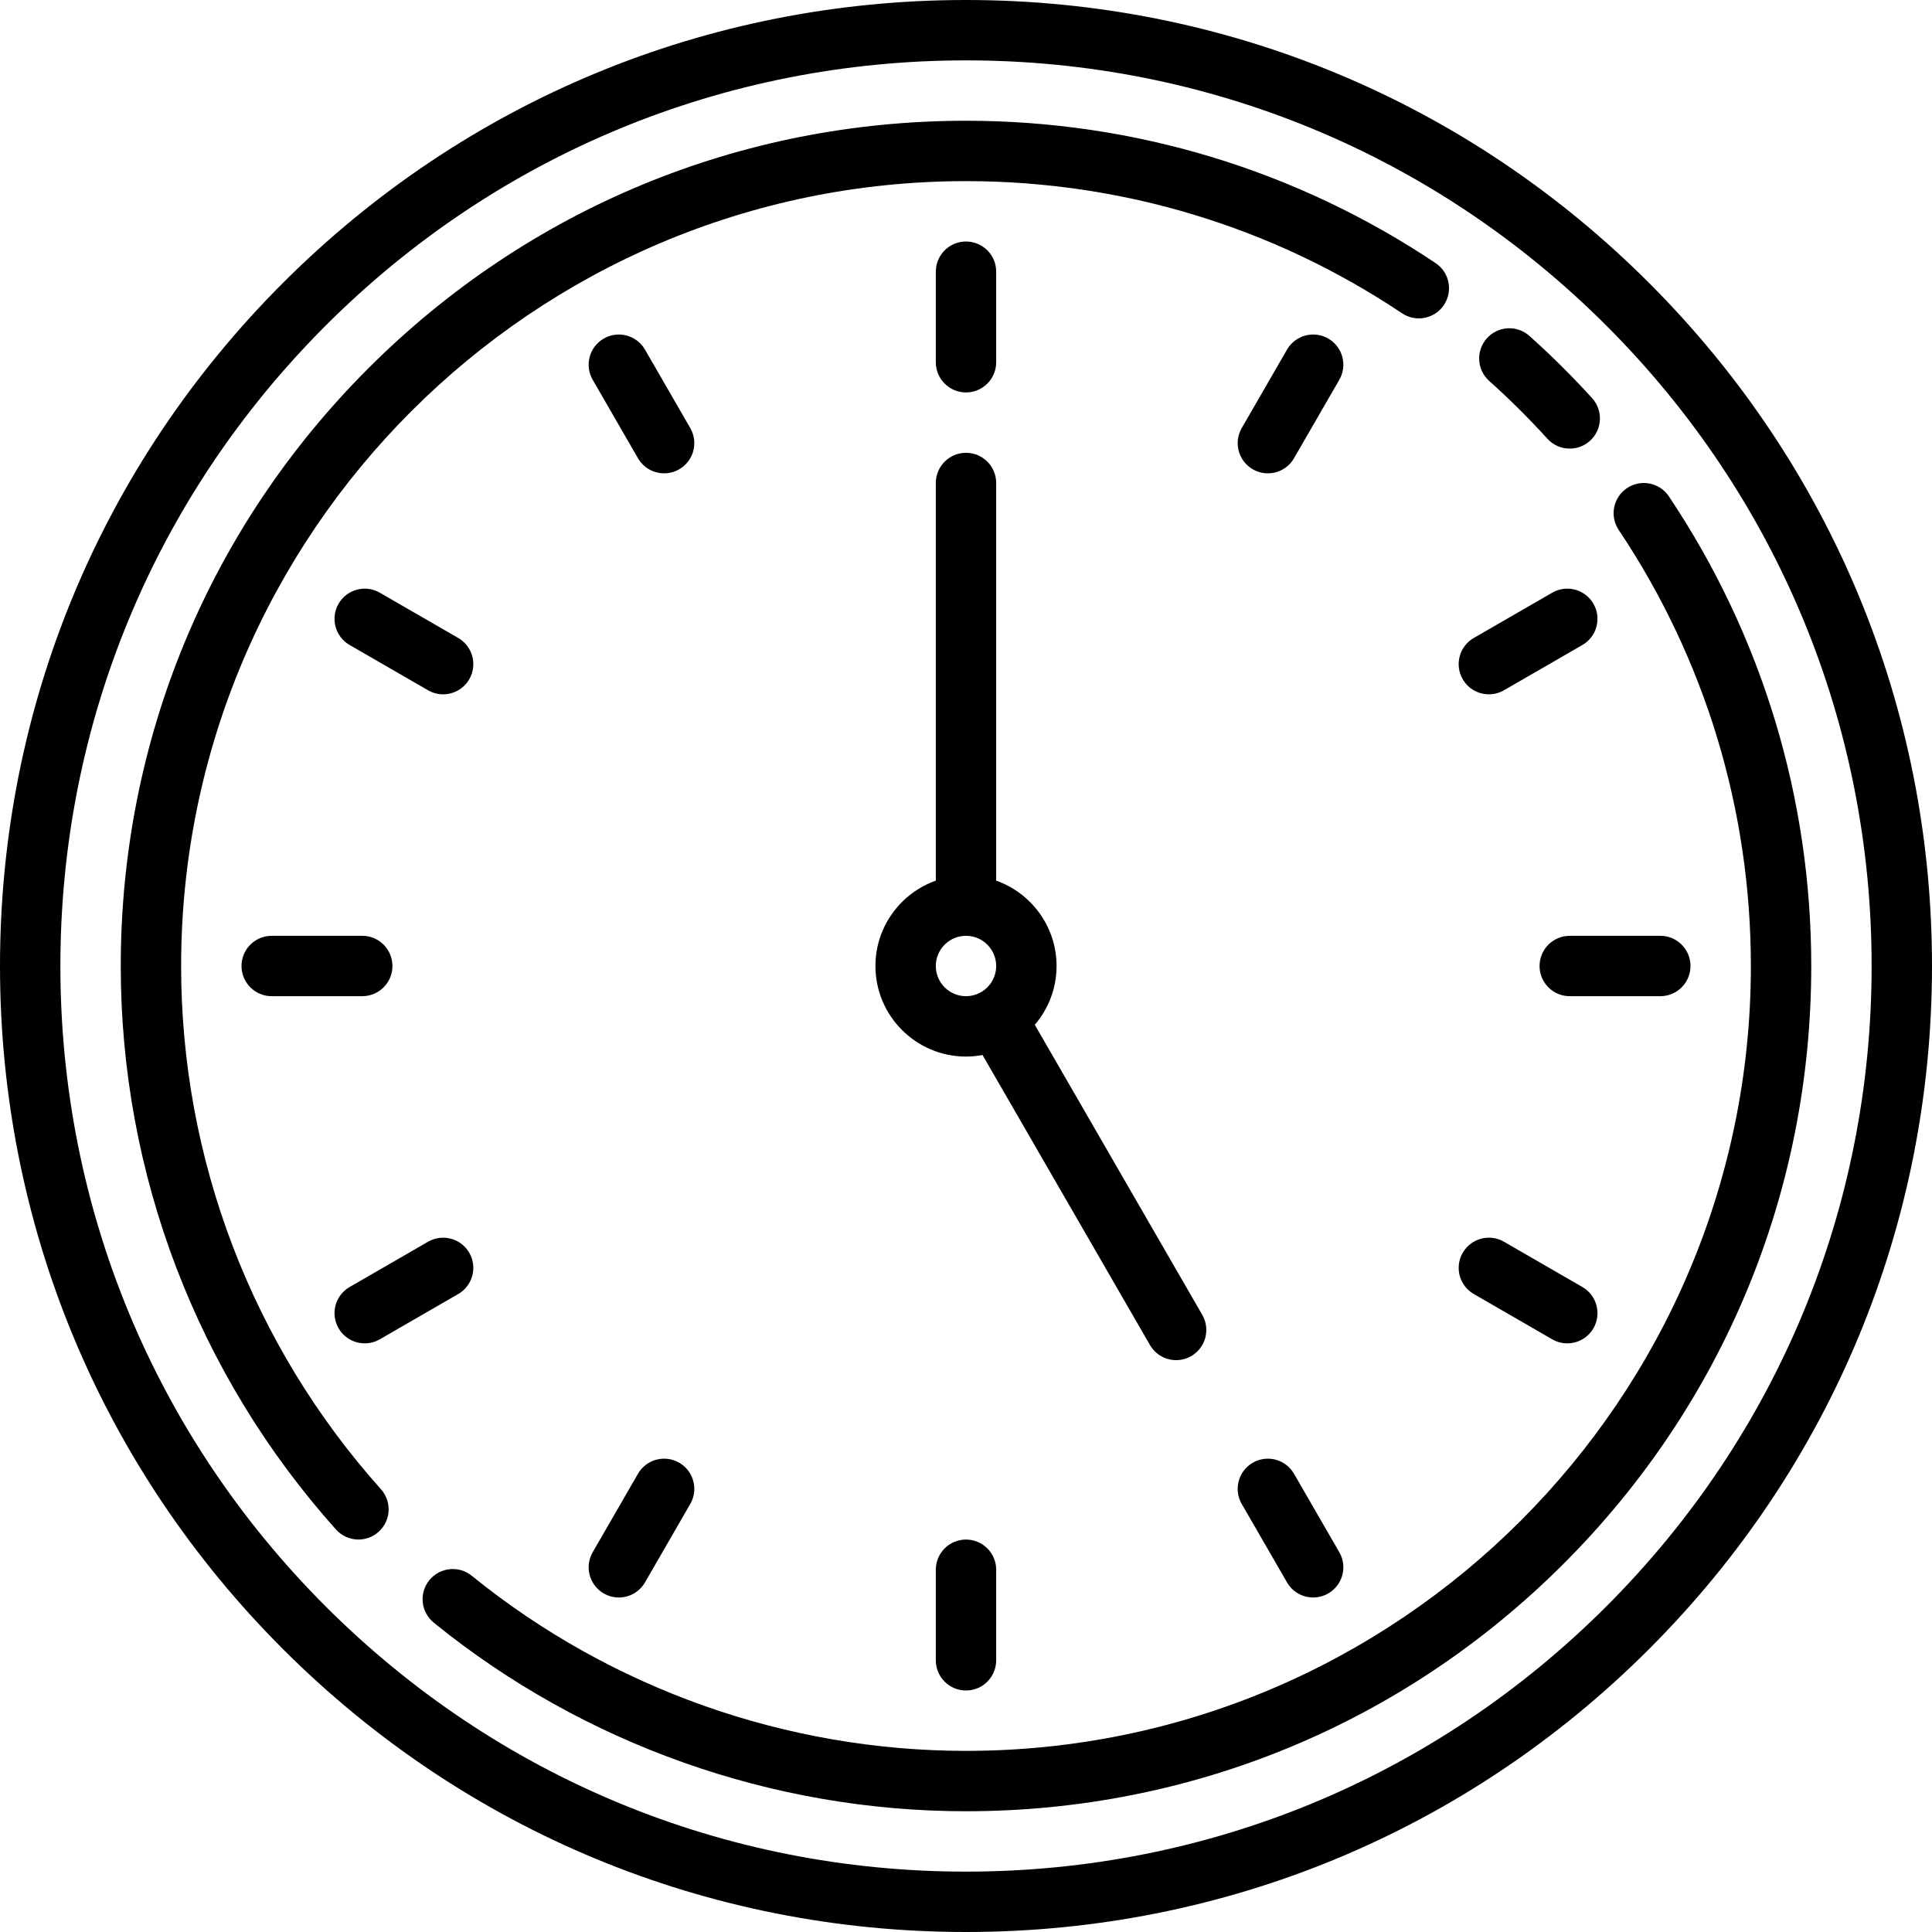
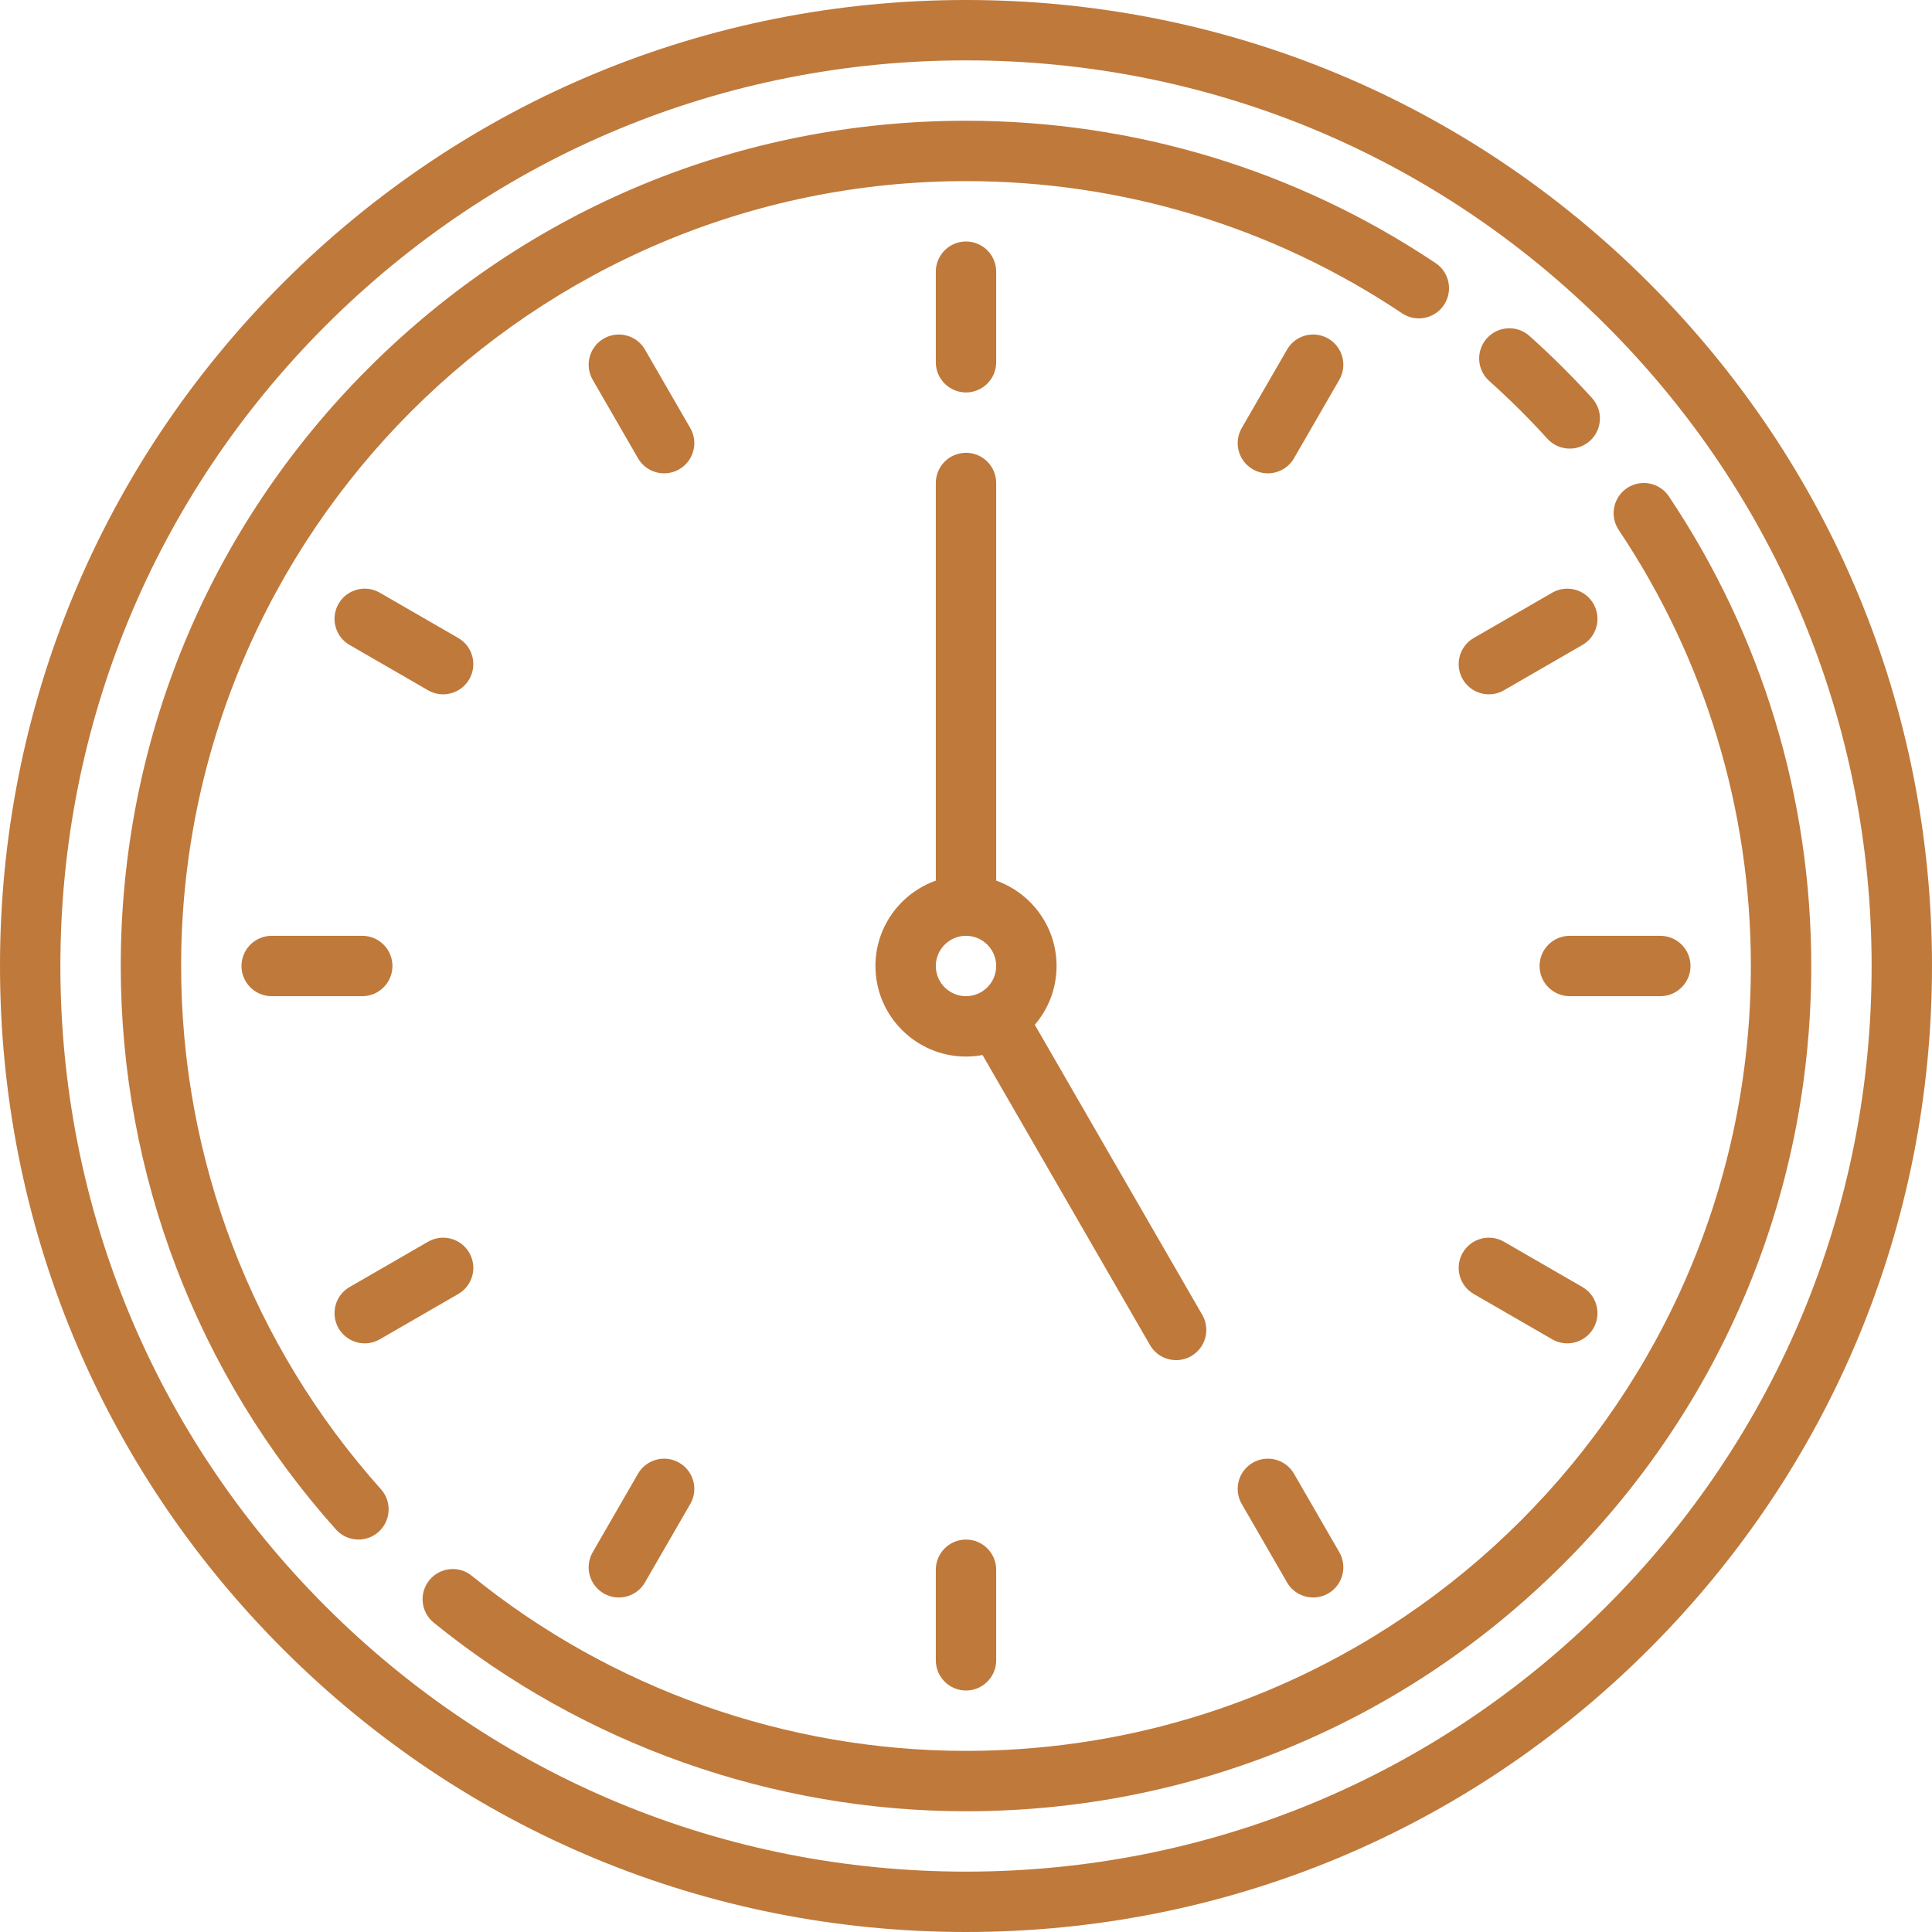
- <svg xmlns="http://www.w3.org/2000/svg" version="1.1" id="Capa_1" x="0px" y="0px" viewBox="0 0 512 512" style="enable-background:new 0 0 512 512;" xml:space="preserve">
+ <svg xmlns="http://www.w3.org/2000/svg" width="512" height="512" xml:space="preserve" version="1.1">
  <g>
-     <path d="M437.02,74.98C388.667,26.628,324.38,0,256,0S123.333,26.628,74.98,74.98S0,187.62,0,256s26.628,132.667,74.98,181.02   S187.62,512,256,512s132.667-26.628,181.02-74.98S512,324.38,512,256S485.372,123.333,437.02,74.98z M425.706,425.706   C380.376,471.036,320.106,496,256,496s-124.376-24.964-169.706-70.294C40.964,380.376,16,320.106,16,256   S40.964,131.624,86.294,86.294C131.624,40.964,191.894,16,256,16s124.376,24.964,169.706,70.294   C471.036,131.624,496,191.894,496,256S471.036,380.376,425.706,425.706z" />
-     <path d="M48,256c0-114.691,93.309-208,208-208c41.368,0,81.326,12.111,115.555,35.024c3.671,2.458,8.64,1.474,11.098-2.198   c2.458-3.671,1.474-8.64-2.198-11.098C343.584,45.046,300.548,32,256,32c-59.833,0-116.084,23.3-158.392,65.608   C55.3,139.916,32,196.167,32,256c0,55.2,20.254,108.232,57.032,149.328c1.58,1.766,3.768,2.665,5.964,2.665   c1.899,0,3.806-0.672,5.332-2.039c3.292-2.947,3.573-8.004,0.626-11.296C66.807,356.5,48,307.257,48,256z" />
-     <path d="M442.273,131.547c-2.458-3.672-7.427-4.656-11.098-2.198c-3.671,2.458-4.656,7.427-2.198,11.098   C451.889,174.675,464,214.633,464,256c0,114.691-93.309,208-208,208c-47.583,0-94.096-16.479-130.969-46.401   c-3.431-2.784-8.469-2.26-11.253,1.171s-2.26,8.469,1.171,11.253C154.664,462.251,204.757,480,256,480   c59.833,0,116.084-23.3,158.392-65.608C456.7,372.084,480,315.833,480,256C480,211.453,466.954,168.417,442.273,131.547z" />
-     <path d="M394.658,100.955c5.379,4.813,10.565,9.964,15.414,15.308c1.579,1.74,3.749,2.624,5.927,2.624   c1.917,0,3.842-0.686,5.374-2.076c3.271-2.969,3.517-8.029,0.548-11.301c-5.22-5.752-10.803-11.296-16.593-16.478   c-3.292-2.946-8.35-2.666-11.296,0.626S391.365,98.008,394.658,100.955z" />
-     <path d="M256,104c4.418,0,8-3.582,8-8V72c0-4.418-3.582-8-8-8s-8,3.582-8,8v24C248,100.418,251.582,104,256,104z" />
-     <path d="M248,416v24c0,4.418,3.582,8,8,8s8-3.582,8-8v-24c0-4.418-3.582-8-8-8S248,411.582,248,416z" />
-     <path d="M104,256c0-4.418-3.582-8-8-8H72c-4.418,0-8,3.582-8,8s3.582,8,8,8h24C100.418,264,104,260.418,104,256z" />
-     <path d="M408,256c0,4.418,3.582,8,8,8h24c4.418,0,8-3.582,8-8s-3.582-8-8-8h-24C411.582,248,408,251.582,408,256z" />
-     <path d="M182.928,113.436l-12-20.785c-2.209-3.827-7.102-5.136-10.928-2.928c-3.826,2.209-5.137,7.102-2.928,10.928l12,20.785   c1.482,2.566,4.171,4.001,6.936,4.001c1.357,0,2.733-0.346,3.993-1.073C183.826,122.155,185.137,117.262,182.928,113.436z" />
-     <path d="M342.928,390.564c-2.209-3.826-7.103-5.135-10.928-2.928c-3.826,2.209-5.137,7.102-2.928,10.928l12,20.785   c1.482,2.566,4.171,4.001,6.936,4.001c1.357,0,2.733-0.346,3.993-1.073c3.826-2.209,5.137-7.102,2.928-10.928L342.928,390.564z" />
-     <path d="M96.659,356.001c1.357,0,2.733-0.346,3.993-1.073l20.785-12c3.826-2.209,5.137-7.102,2.928-10.928   c-2.209-3.826-7.103-5.135-10.928-2.928l-20.785,12c-3.826,2.209-5.137,7.102-2.928,10.928   C91.205,354.566,93.894,356.001,96.659,356.001z" />
-     <path d="M394.571,184.001c1.357,0,2.733-0.346,3.993-1.073l20.785-12c3.826-2.209,5.137-7.102,2.928-10.928   s-7.102-5.135-10.928-2.928l-20.785,12c-3.826,2.209-5.137,7.102-2.928,10.928C389.118,182.566,391.807,184.001,394.571,184.001z" />
-     <path d="M352,89.723c-3.826-2.21-8.719-0.899-10.928,2.928l-12,20.785c-2.209,3.826-0.898,8.719,2.928,10.928   c1.26,0.728,2.635,1.073,3.993,1.073c2.765,0,5.454-1.435,6.936-4.001l12-20.785C357.137,96.825,355.826,91.932,352,89.723z" />
-     <path d="M180,387.636c-3.826-2.209-8.719-0.898-10.928,2.928l-12,20.785c-2.209,3.826-0.898,8.719,2.928,10.928   c1.26,0.728,2.635,1.073,3.993,1.073c2.765,0,5.454-1.435,6.936-4.001l12-20.785C185.137,394.738,183.826,389.845,180,387.636z" />
-     <path d="M390.564,342.928l20.785,12c1.26,0.728,2.635,1.073,3.993,1.073c2.765,0,5.454-1.435,6.936-4.001   c2.209-3.826,0.898-8.719-2.928-10.928l-20.785-12c-3.826-2.21-8.719-0.898-10.928,2.928   C385.427,335.826,386.738,340.719,390.564,342.928z" />
-     <path d="M121.436,169.072l-20.785-12c-3.826-2.21-8.719-0.898-10.928,2.928c-2.209,3.826-0.898,8.719,2.928,10.928l20.785,12   c1.26,0.728,2.635,1.073,3.993,1.073c2.765,0,5.454-1.435,6.936-4.001C126.573,176.174,125.262,171.281,121.436,169.072z" />
-     <path d="M311.692,360.451c1.357,0,2.733-0.346,3.993-1.073c3.826-2.209,5.137-7.102,2.928-10.928l-44.38-76.869   C277.824,267.384,280,261.943,280,256c0-10.429-6.689-19.322-16-22.624V128c0-4.418-3.582-8-8-8s-8,3.582-8,8v105.376   c-9.311,3.302-16,12.195-16,22.624c0,13.234,10.766,24,24,24c1.497,0,2.961-0.145,4.383-0.408l44.374,76.858   C306.239,359.016,308.928,360.451,311.692,360.451z M248,256c0-4.411,3.589-8,8-8s8,3.589,8,8s-3.589,8-8,8S248,260.411,248,256z" />
+     <g id="svg_1">
+       <path fill="#bf793b" id="svg_2" d="m437.02,74.98c-48.353,-48.352 -112.64,-74.98 -181.02,-74.98s-132.667,26.628 -181.02,74.98s-74.98,112.64 -74.98,181.02s26.628,132.667 74.98,181.02s112.64,74.98 181.02,74.98s132.667,-26.628 181.02,-74.98s74.98,-112.64 74.98,-181.02s-26.628,-132.667 -74.98,-181.02zm-11.314,350.726c-45.33,45.33 -105.6,70.294 -169.706,70.294s-124.376,-24.964 -169.706,-70.294c-45.33,-45.33 -70.294,-105.6 -70.294,-169.706s24.964,-124.376 70.294,-169.706c45.33,-45.33 105.6,-70.294 169.706,-70.294s124.376,24.964 169.706,70.294c45.33,45.33 70.294,105.6 70.294,169.706s-24.964,124.376 -70.294,169.706z" />
+       <path fill="#bf793b" id="svg_3" d="m48,256c0,-114.691 93.309,-208 208,-208c41.368,0 81.326,12.111 115.555,35.024c3.671,2.458 8.64,1.474 11.098,-2.198c2.458,-3.671 1.474,-8.64 -2.198,-11.098c-36.871,-24.682 -79.907,-37.728 -124.455,-37.728c-59.833,0 -116.084,23.3 -158.392,65.608c-42.308,42.308 -65.608,98.559 -65.608,158.392c0,55.2 20.254,108.232 57.032,149.328c1.58,1.766 3.768,2.665 5.964,2.665c1.899,0 3.806,-0.672 5.332,-2.039c3.292,-2.947 3.573,-8.004 0.626,-11.296c-34.147,-38.158 -52.954,-87.401 -52.954,-138.658z" />
+       <path fill="#bf793b" id="svg_4" d="m442.273,131.547c-2.458,-3.672 -7.427,-4.656 -11.098,-2.198c-3.671,2.458 -4.656,7.427 -2.198,11.098c22.912,34.228 35.023,74.186 35.023,115.553c0,114.691 -93.309,208 -208,208c-47.583,0 -94.096,-16.479 -130.969,-46.401c-3.431,-2.784 -8.469,-2.26 -11.253,1.171s-2.26,8.469 1.171,11.253c39.715,32.228 89.808,49.977 141.051,49.977c59.833,0 116.084,-23.3 158.392,-65.608c42.308,-42.308 65.608,-98.559 65.608,-158.392c0,-44.547 -13.046,-87.583 -37.727,-124.453z" />
+       <path fill="#bf793b" id="svg_5" d="m394.658,100.955c5.379,4.813 10.565,9.964 15.414,15.308c1.579,1.74 3.749,2.624 5.927,2.624c1.917,0 3.842,-0.686 5.374,-2.076c3.271,-2.969 3.517,-8.029 0.548,-11.301c-5.22,-5.752 -10.803,-11.296 -16.593,-16.478c-3.292,-2.946 -8.35,-2.666 -11.296,0.626s-2.667,8.35 0.626,11.297z" />
+       <path fill="#bf793b" id="svg_6" d="m256,104c4.418,0 8,-3.582 8,-8l0,-24c0,-4.418 -3.582,-8 -8,-8s-8,3.582 -8,8l0,24c0,4.418 3.582,8 8,8z" />
+       <path fill="#bf793b" id="svg_7" d="m248,416l0,24c0,4.418 3.582,8 8,8s8,-3.582 8,-8l0,-24c0,-4.418 -3.582,-8 -8,-8s-8,3.582 -8,8z" />
+       <path fill="#bf793b" id="svg_8" d="m104,256c0,-4.418 -3.582,-8 -8,-8l-24,0c-4.418,0 -8,3.582 -8,8s3.582,8 8,8l24,0c4.418,0 8,-3.582 8,-8z" />
+       <path fill="#bf793b" id="svg_9" d="m408,256c0,4.418 3.582,8 8,8l24,0c4.418,0 8,-3.582 8,-8s-3.582,-8 -8,-8l-24,0c-4.418,0 -8,3.582 -8,8z" />
+       <path fill="#bf793b" id="svg_10" d="m182.928,113.436l-12,-20.785c-2.209,-3.827 -7.102,-5.136 -10.928,-2.928c-3.826,2.209 -5.137,7.102 -2.928,10.928l12,20.785c1.482,2.566 4.171,4.001 6.936,4.001c1.357,0 2.733,-0.346 3.993,-1.073c3.825,-2.209 5.136,-7.102 2.927,-10.928z" />
+       <path fill="#bf793b" id="svg_11" d="m342.928,390.564c-2.209,-3.826 -7.103,-5.135 -10.928,-2.928c-3.826,2.209 -5.137,7.102 -2.928,10.928l12,20.785c1.482,2.566 4.171,4.001 6.936,4.001c1.357,0 2.733,-0.346 3.993,-1.073c3.826,-2.209 5.137,-7.102 2.928,-10.928l-12.001,-20.785z" />
+       <path fill="#bf793b" id="svg_12" d="m96.659,356.001c1.357,0 2.733,-0.346 3.993,-1.073l20.785,-12c3.826,-2.209 5.137,-7.102 2.928,-10.928c-2.209,-3.826 -7.103,-5.135 -10.928,-2.928l-20.785,12c-3.826,2.209 -5.137,7.102 -2.928,10.928c1.481,2.566 4.17,4.001 6.935,4.001z" />
+       <path fill="#bf793b" id="svg_13" d="m394.571,184.001c1.357,0 2.733,-0.346 3.993,-1.073l20.785,-12c3.826,-2.209 5.137,-7.102 2.928,-10.928s-7.102,-5.135 -10.928,-2.928l-20.785,12c-3.826,2.209 -5.137,7.102 -2.928,10.928c1.482,2.566 4.171,4.001 6.935,4.001z" />
+       <path fill="#bf793b" id="svg_14" d="m352,89.723c-3.826,-2.21 -8.719,-0.899 -10.928,2.928l-12,20.785c-2.209,3.826 -0.898,8.719 2.928,10.928c1.26,0.728 2.635,1.073 3.993,1.073c2.765,0 5.454,-1.435 6.936,-4.001l12,-20.785c2.208,-3.826 0.897,-8.719 -2.929,-10.928z" />
+       <path fill="#bf793b" id="svg_15" d="m180,387.636c-3.826,-2.209 -8.719,-0.898 -10.928,2.928l-12,20.785c-2.209,3.826 -0.898,8.719 2.928,10.928c1.26,0.728 2.635,1.073 3.993,1.073c2.765,0 5.454,-1.435 6.936,-4.001l12,-20.785c2.208,-3.826 0.897,-8.719 -2.929,-10.928z" />
+       <path fill="#bf793b" id="svg_16" d="m390.564,342.928l20.785,12c1.26,0.728 2.635,1.073 3.993,1.073c2.765,0 5.454,-1.435 6.936,-4.001c2.209,-3.826 0.898,-8.719 -2.928,-10.928l-20.785,-12c-3.826,-2.21 -8.719,-0.898 -10.928,2.928c-2.21,3.826 -0.899,8.719 2.927,10.928z" />
+       <path fill="#bf793b" id="svg_17" d="m121.436,169.072l-20.785,-12c-3.826,-2.21 -8.719,-0.898 -10.928,2.928c-2.209,3.826 -0.898,8.719 2.928,10.928l20.785,12c1.26,0.728 2.635,1.073 3.993,1.073c2.765,0 5.454,-1.435 6.936,-4.001c2.208,-3.826 0.897,-8.719 -2.929,-10.928z" />
+       <path fill="#bf793b" id="svg_18" d="m311.692,360.451c1.357,0 2.733,-0.346 3.993,-1.073c3.826,-2.209 5.137,-7.102 2.928,-10.928l-44.38,-76.869c3.591,-4.197 5.767,-9.638 5.767,-15.581c0,-10.429 -6.689,-19.322 -16,-22.624l0,-105.376c0,-4.418 -3.582,-8 -8,-8s-8,3.582 -8,8l0,105.376c-9.311,3.302 -16,12.195 -16,22.624c0,13.234 10.766,24 24,24c1.497,0 2.961,-0.145 4.383,-0.408l44.374,76.858c1.482,2.566 4.171,4.001 6.935,4.001zm-63.692,-104.451c0,-4.411 3.589,-8 8,-8s8,3.589 8,8s-3.589,8 -8,8s-8,-3.589 -8,-8z" />
+     </g>
+     <g id="svg_19" />
+     <g id="svg_20" />
+     <g id="svg_21" />
+     <g id="svg_22" />
+     <g id="svg_23" />
+     <g id="svg_24" />
+     <g id="svg_25" />
+     <g id="svg_26" />
+     <g id="svg_27" />
+     <g id="svg_28" />
+     <g id="svg_29" />
+     <g id="svg_30" />
+     <g id="svg_31" />
+     <g id="svg_32" />
+     <g id="svg_33" />
  </g>
-   <g>
- </g>
-   <g>
- </g>
-   <g>
- </g>
-   <g>
- </g>
-   <g>
- </g>
-   <g>
- </g>
-   <g>
- </g>
-   <g>
- </g>
-   <g>
- </g>
-   <g>
- </g>
-   <g>
- </g>
-   <g>
- </g>
-   <g>
- </g>
-   <g>
- </g>
-   <g>
- </g>
</svg>
